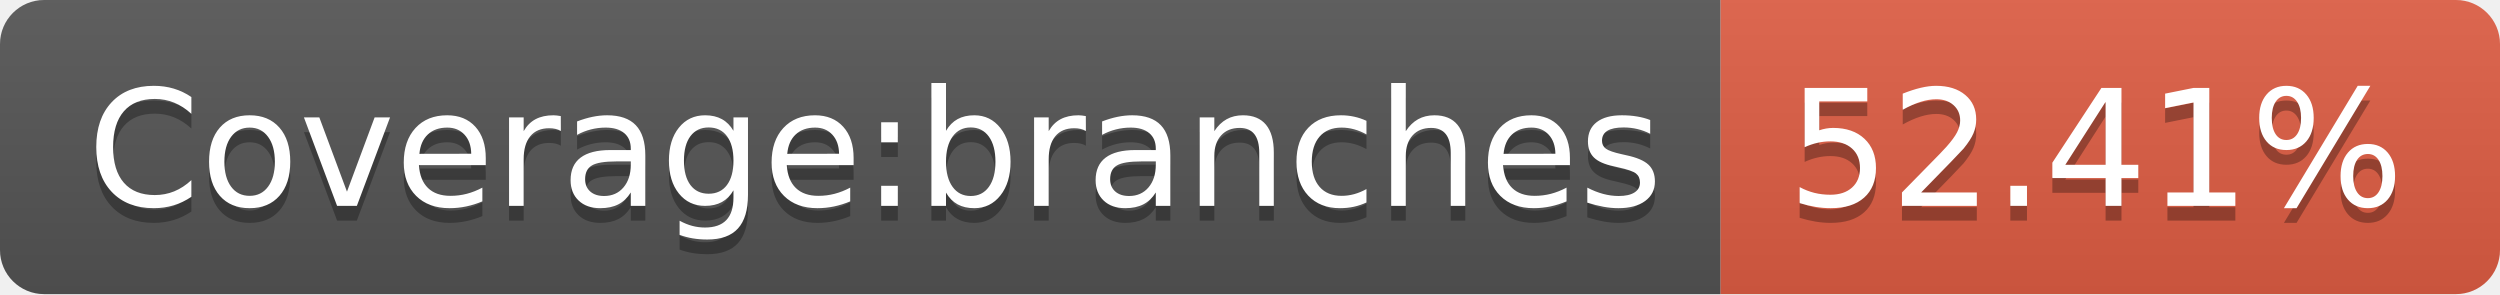
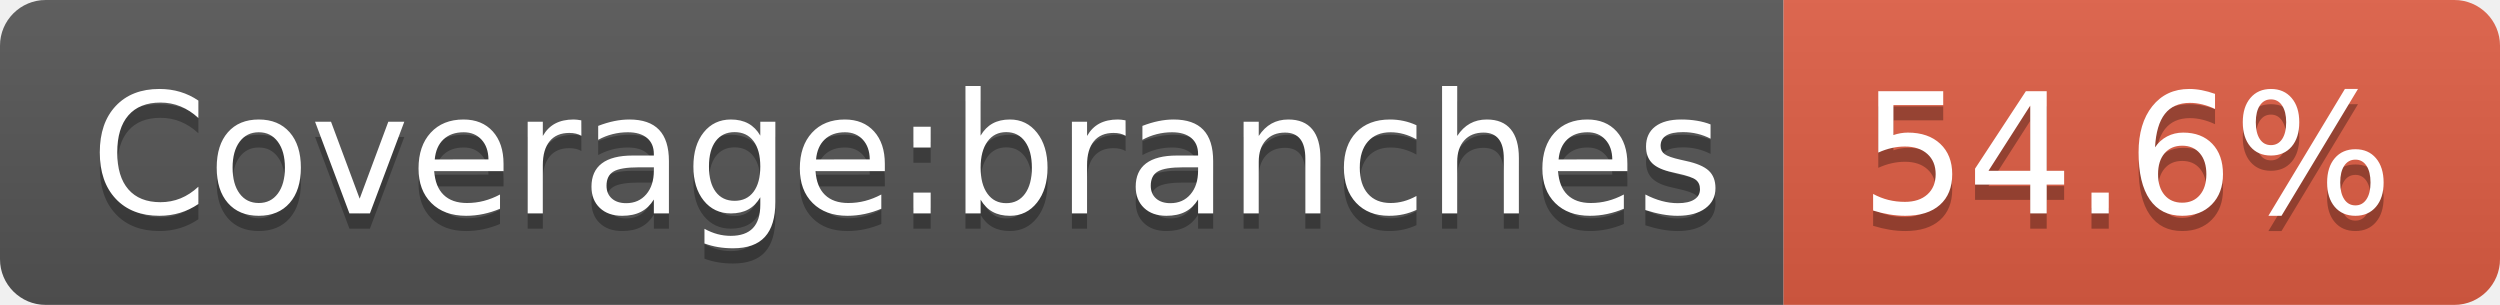
- <svg xmlns="http://www.w3.org/2000/svg" width="170" height="20">
+ <svg xmlns="http://www.w3.org/2000/svg" width="164" height="20">
  <linearGradient id="b" x2="0" y2="100%">
    <stop offset="0" stop-color="#bbb" stop-opacity=".1" />
    <stop offset="1" stop-opacity=".1" />
  </linearGradient>
  <clipPath id="a">
-     <rect width="170" height="20" rx="3" fill="#fff" />
+     <rect width="164" height="20" rx="3" fill="#fff" />
  </clipPath>
  <g clip-path="url(#a)">
    <path fill="#555" d="M0 0h117v20H0z" />
-     <path fill="#e05d44" d="M117 0h53v20H117z" />
-     <path fill="url(#b)" d="M0 0h170v20H0z" />
+     <path fill="#e05d44" d="M117 0h47v20H117z" />
+     <path fill="url(#b)" d="M0 0h164v20H0z" />
  </g>
  <g fill="#fff" text-anchor="middle" font-family="DejaVu Sans,Verdana,Geneva,sans-serif" font-size="110">
    <text x="595" y="150" fill="#010101" fill-opacity=".3" transform="scale(.1)" textLength="1070">Coverage:branches</text>
    <text x="595" y="140" transform="scale(.1)" textLength="1070">Coverage:branches</text>
-     <text x="1425" y="150" fill="#010101" fill-opacity=".3" transform="scale(.1)" textLength="430">52.41%</text>
-     <text x="1425" y="140" transform="scale(.1)" textLength="430">52.41%</text>
+     <text x="1395" y="150" fill="#010101" fill-opacity=".3" transform="scale(.1)" textLength="370">54.6%</text>
+     <text x="1395" y="140" transform="scale(.1)" textLength="370">54.6%</text>
  </g>
</svg>
